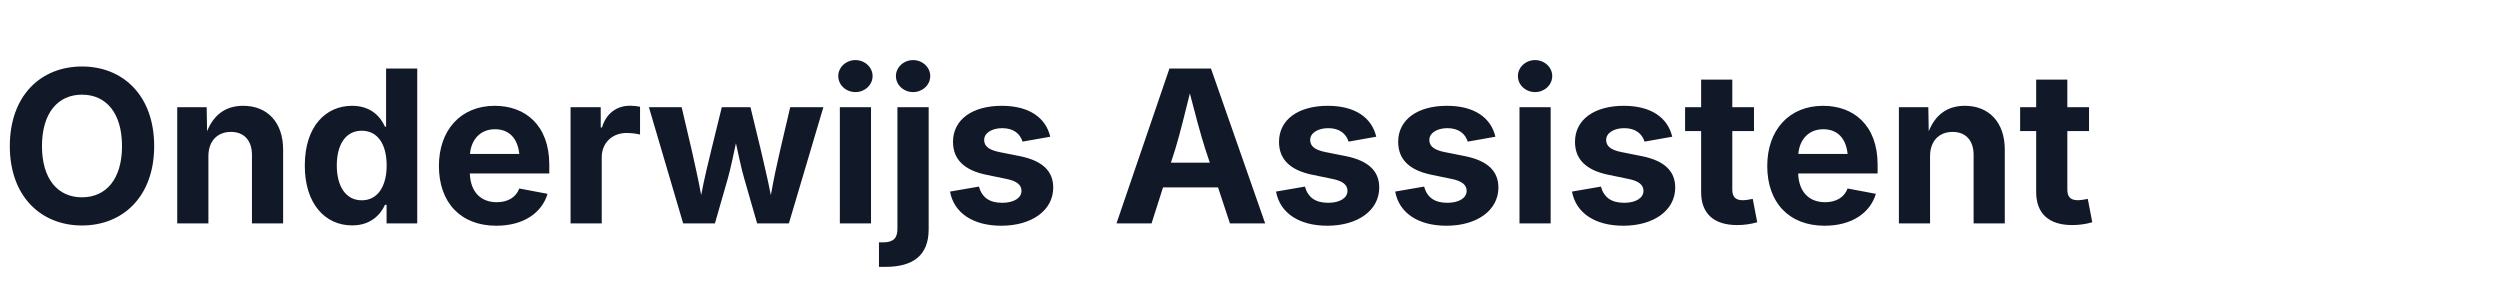
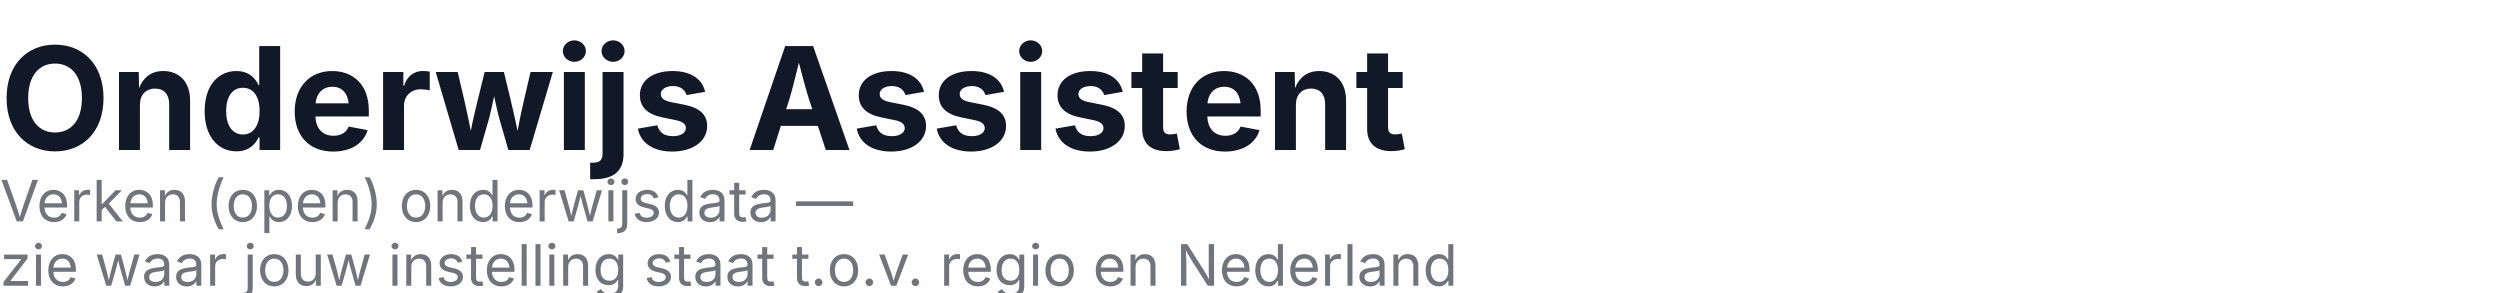
- <svg xmlns="http://www.w3.org/2000/svg" viewBox="0 0 470 56">
+ <svg xmlns="http://www.w3.org/2000/svg" viewBox="0 0 700 82">
  <style>
-     text { fill: #111827; }
-     @media (prefers-color-scheme: dark) { text { fill: #f9fafb; } }
+     .title { fill: #111827; }
+     .tag   { fill: #111827; opacity: 0.6; }
+     @media (prefers-color-scheme: dark) {
+       .title { fill: #f9fafb; }
+       .tag   { fill: #f9fafb; }
+     }
  </style>
-   <text x="0" y="42" font-family="system-ui, -apple-system, sans-serif" font-size="40" font-weight="700">Onderwijs Assistent</text>
+   <text class="title" x="0" y="42" font-family="system-ui, -apple-system, sans-serif" font-size="40" font-weight="700">Onderwijs Assistent</text>
+   <text class="tag" x="0" y="62" font-family="system-ui, -apple-system, sans-serif" font-size="16">Verken (open) onderwijsdata —</text>
+   <text class="tag" x="0" y="80" font-family="system-ui, -apple-system, sans-serif" font-size="16">zie waar jouw instelling staat t.o.v. regio en Nederland</text>
</svg>
